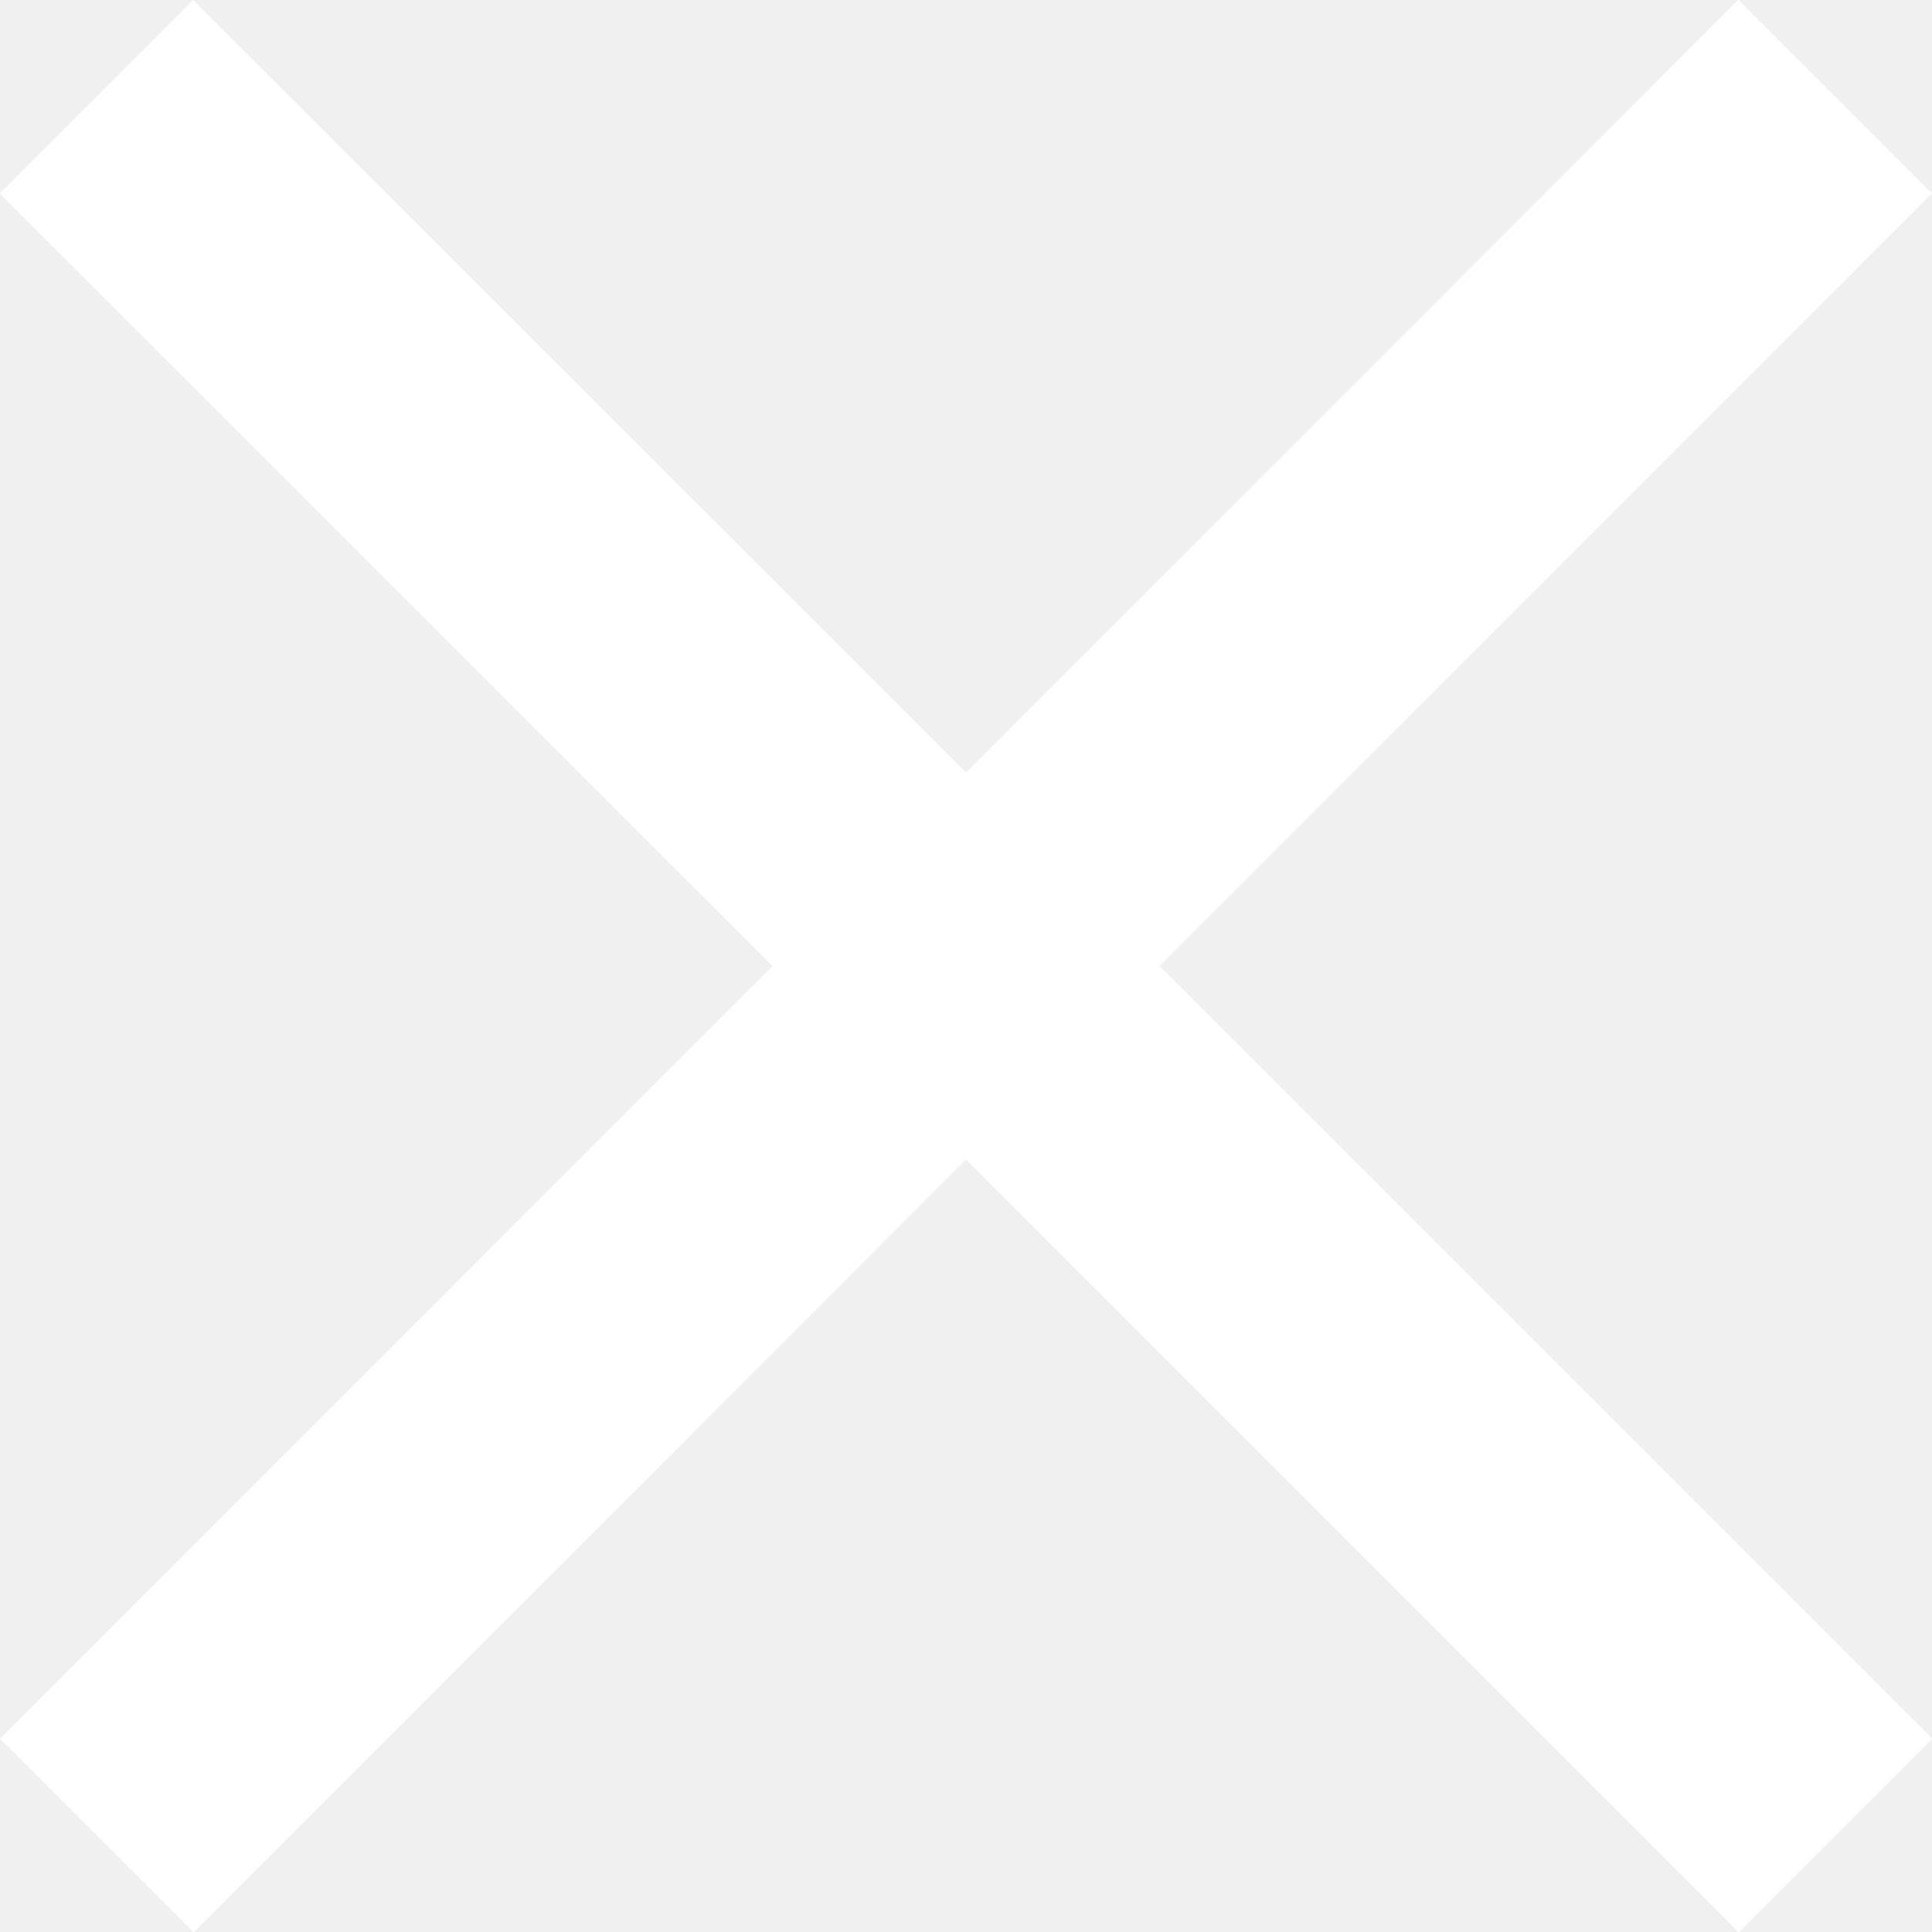
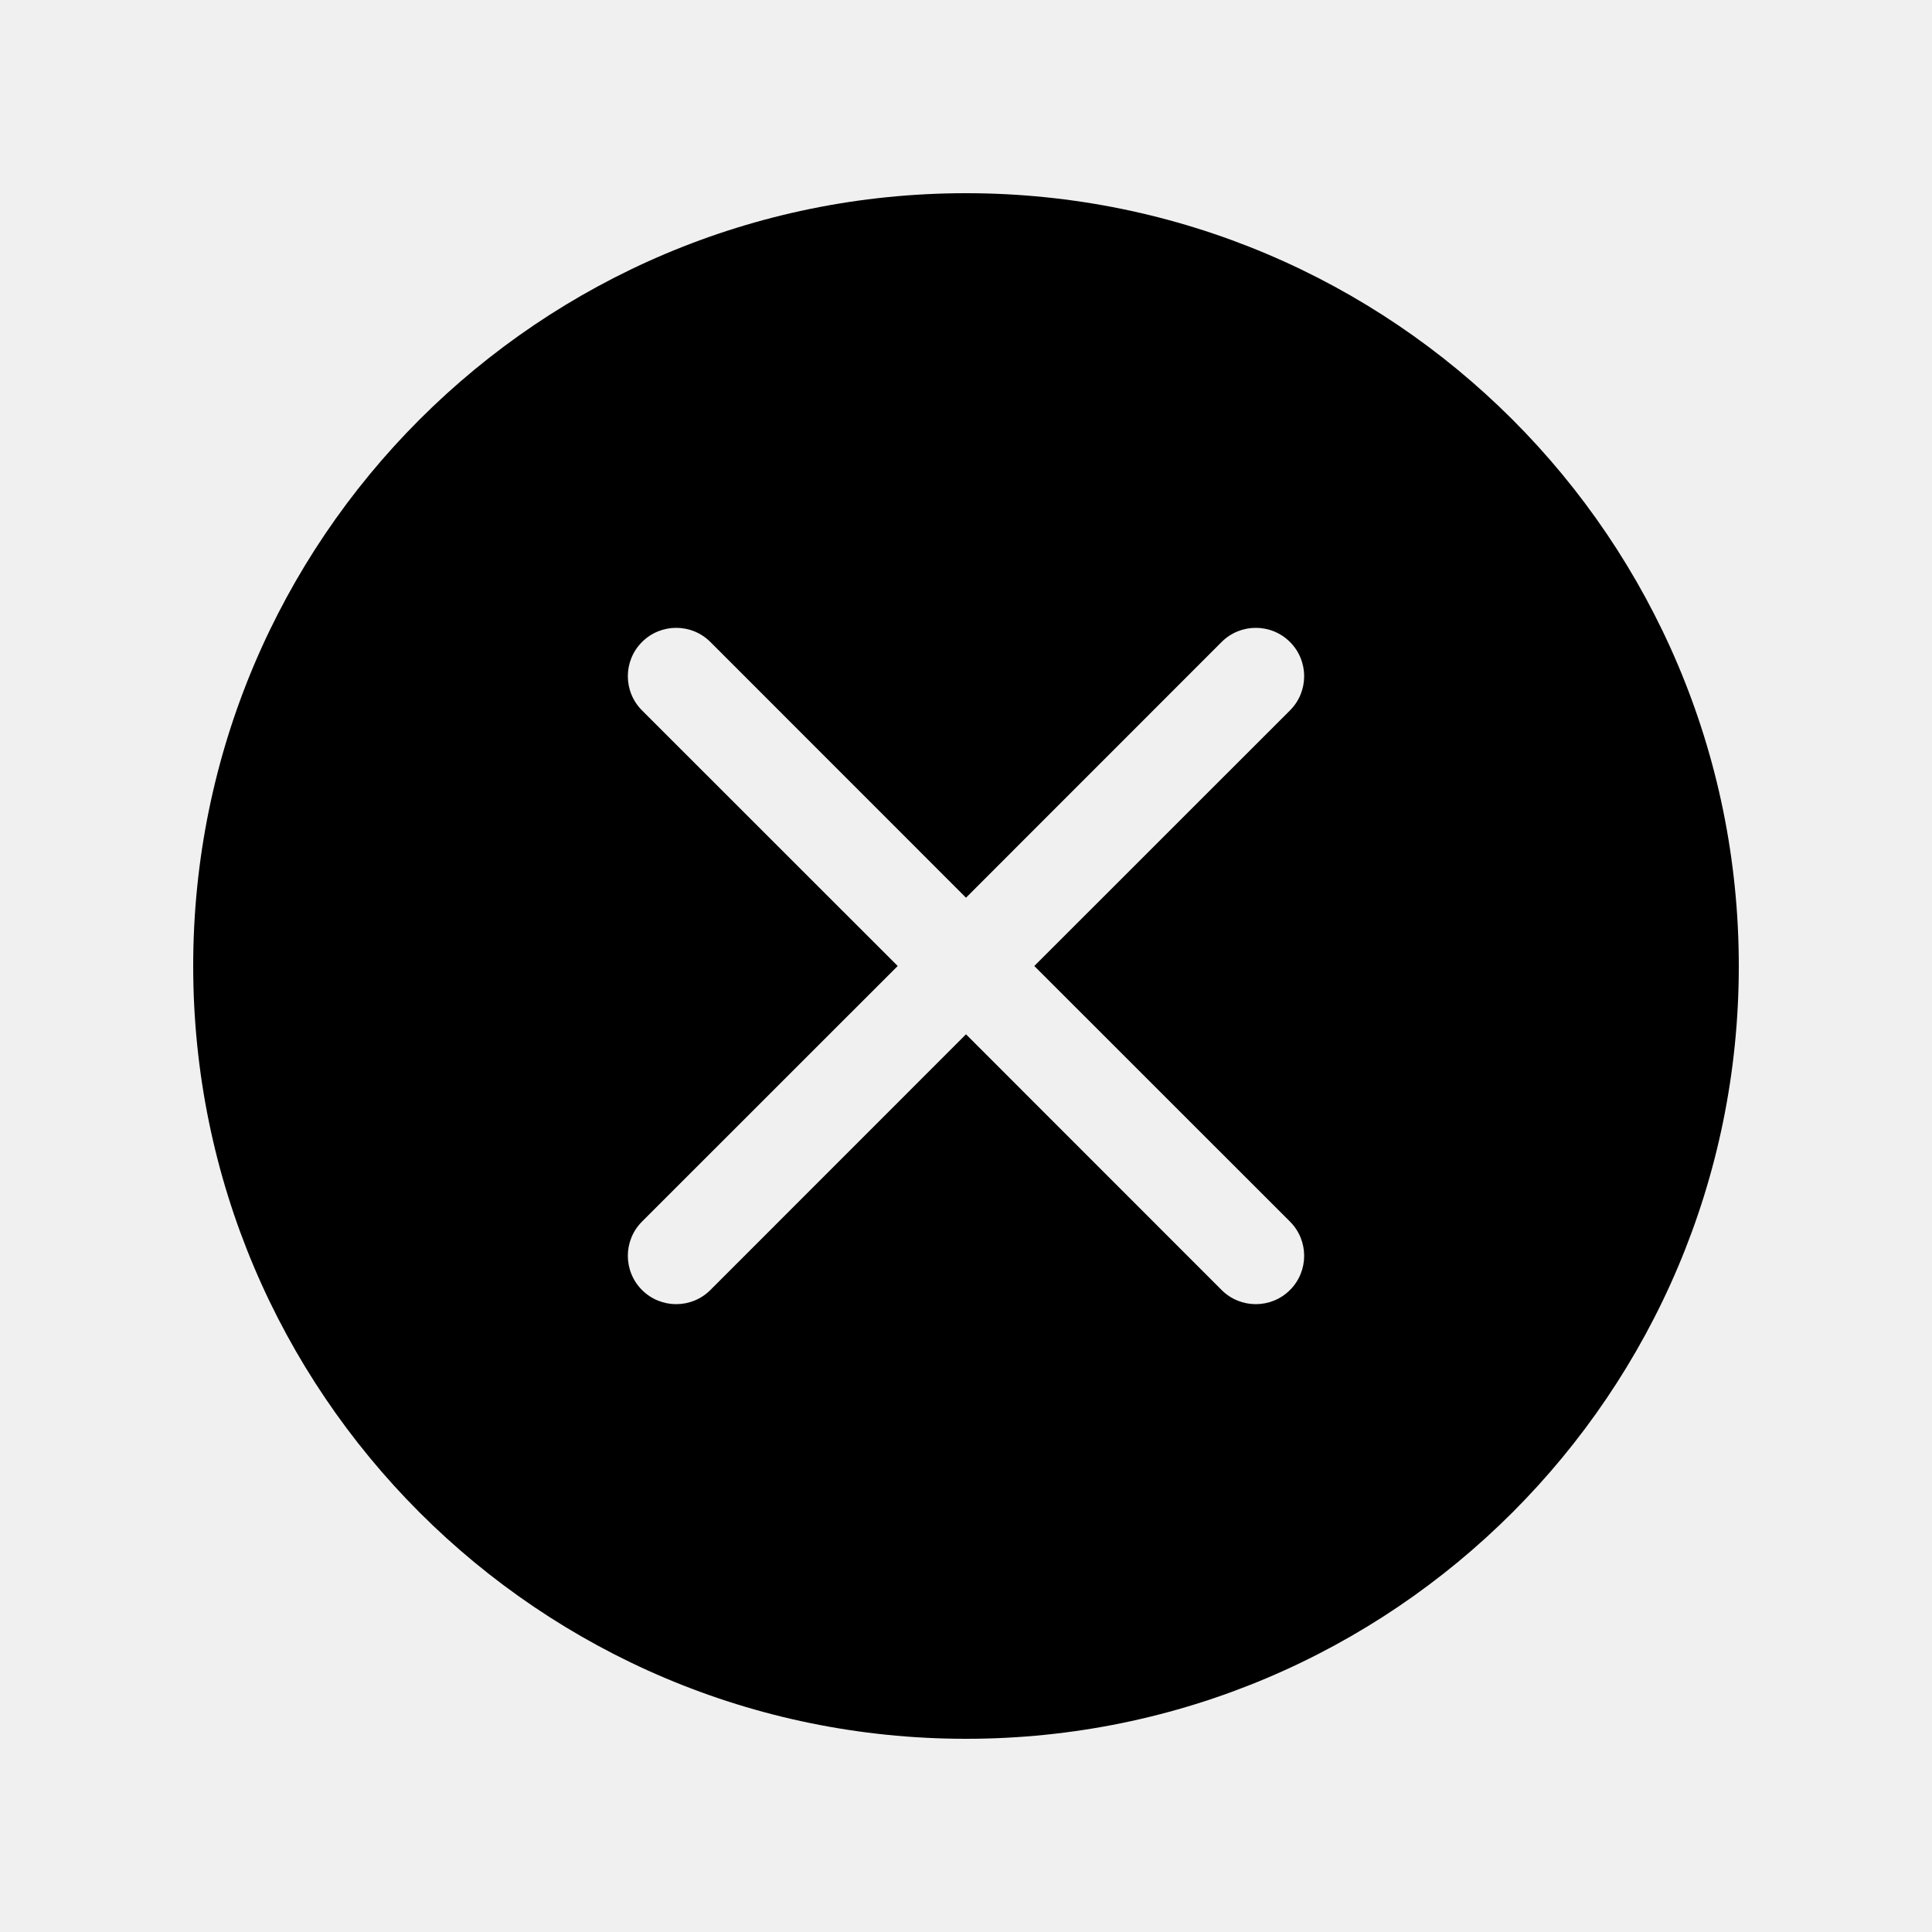
- <svg xmlns="http://www.w3.org/2000/svg" width="20.953" height="20.953" viewBox="0 0 20.953 20.953">
-   <path id="Icon_ionic-md-close" data-name="Icon ionic-md-close" d="M28.477,9.619l-2.1-2.1L18,15.9,9.619,7.523l-2.1,2.1L15.9,18,7.523,26.381l2.1,2.1L18,20.1l8.381,8.381,2.1-2.1L20.1,18Z" transform="translate(-7.523 -7.523)" fill="#fff" />
+ <svg xmlns="http://www.w3.org/2000/svg" width="50px" height="50px" viewBox="0 0 20 20" fill="currentColor">
+   <path fill-rule="evenodd" d="M10 18a8 8 0 100-16 8 8 0 000 16zM7.354 6.646L10 9.293l2.646-2.647a.5.5 0 01.708.708L10.707 10l2.647 2.646a.5.5 0 01-.708.708L10 10.707l-2.646 2.647a.5.5 0 01-.708-.708L9.293 10 6.646 7.354a.5.5 0 11.708-.708z" clip-rule="evenodd" />
</svg>
